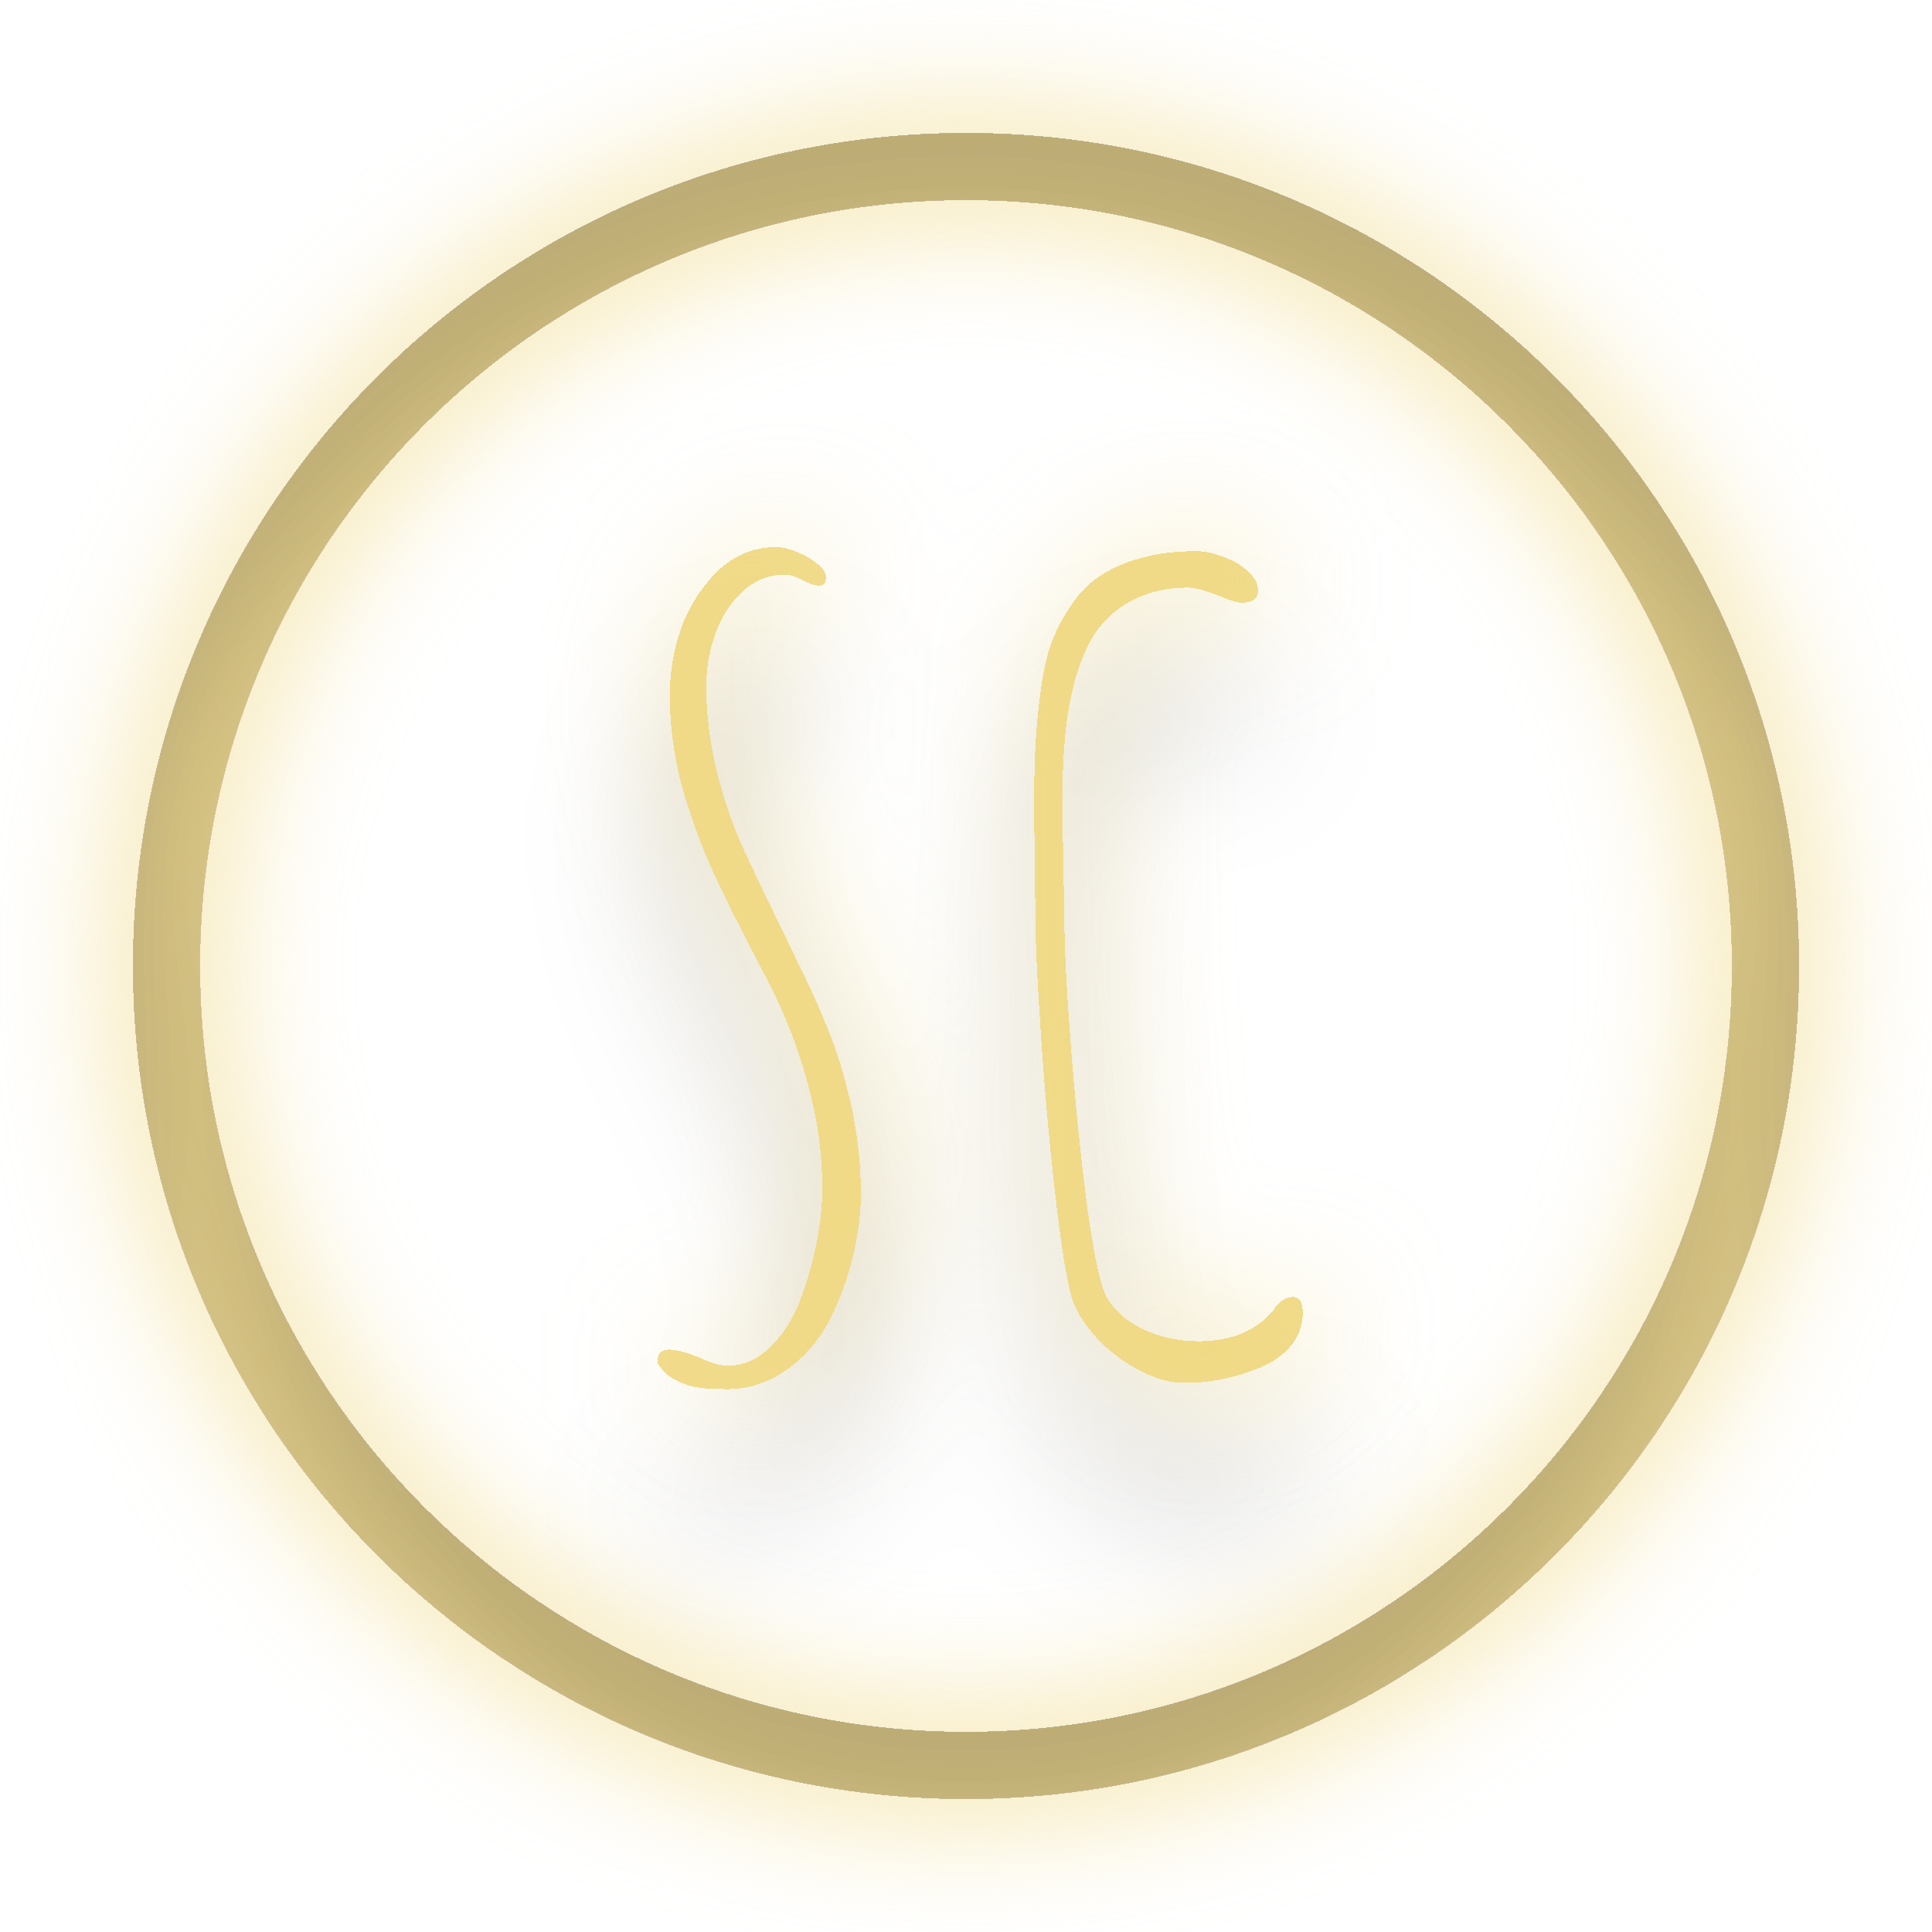
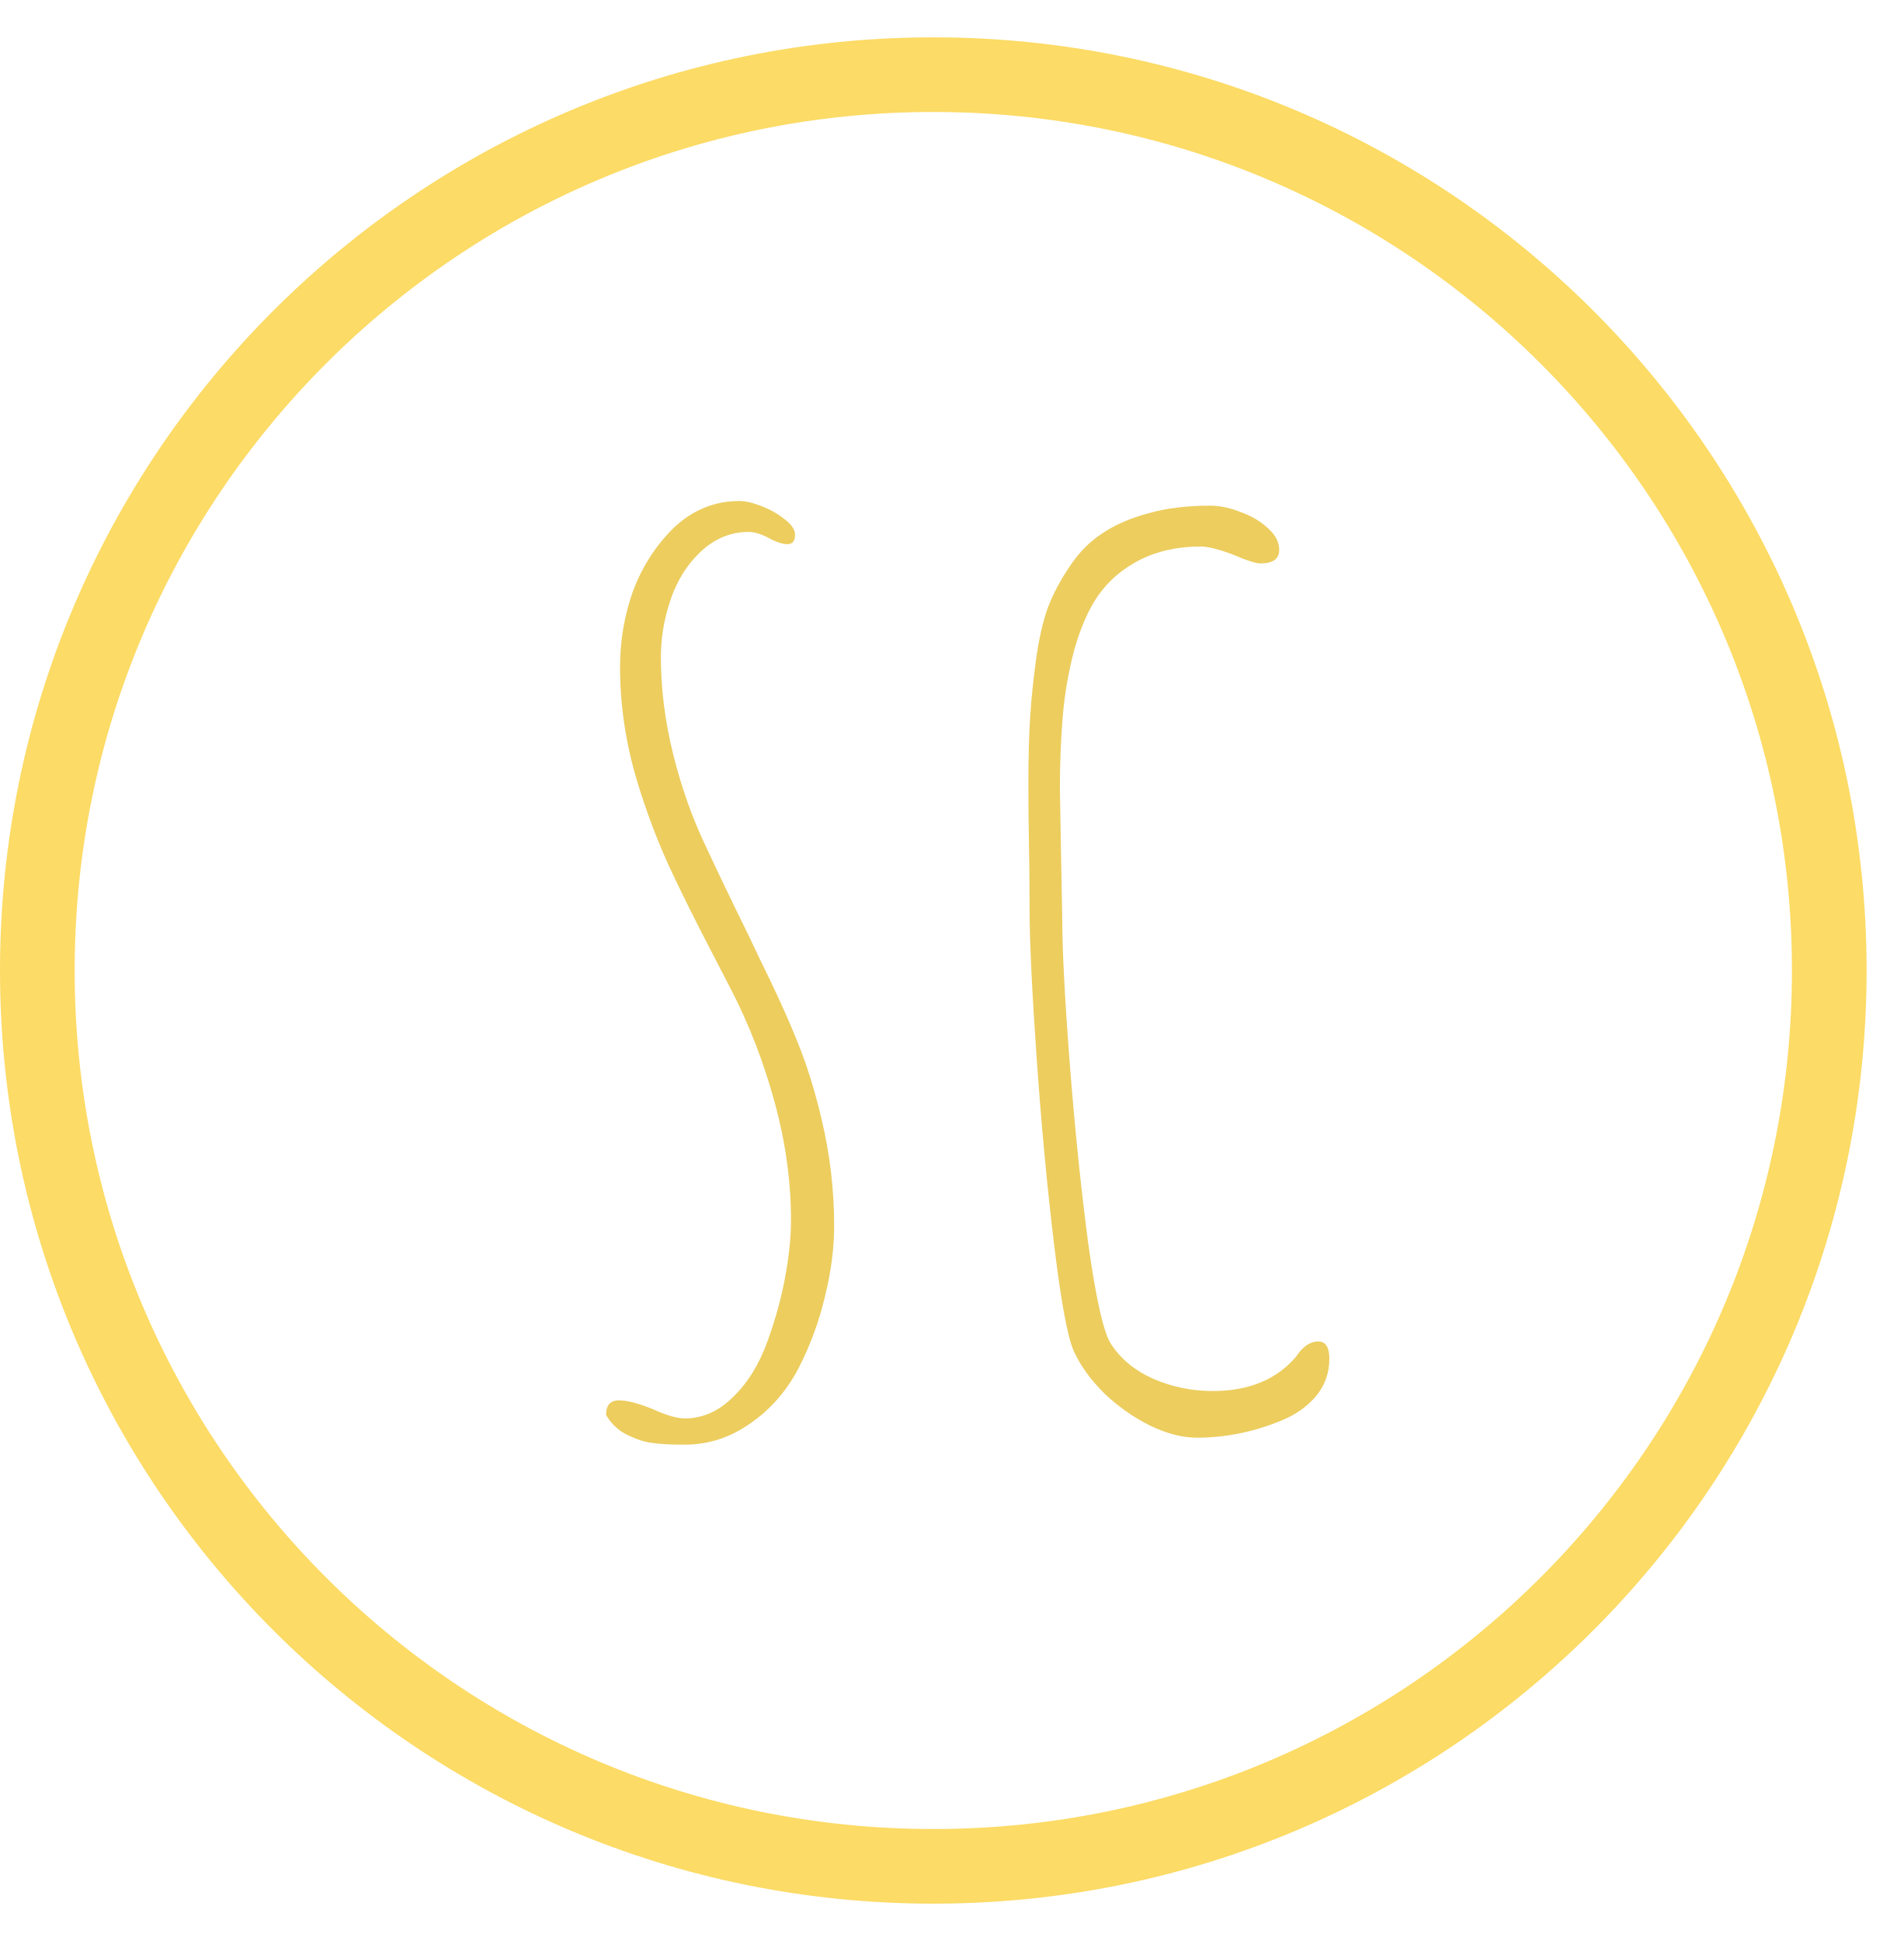
- <svg xmlns="http://www.w3.org/2000/svg" width="58" height="58" viewBox="0 0 58 58" fill="none">
-   <g filter="url(#filter0_f_8_8200)">
-     <path d="M23.812 16.422C23.135 16.422 22.542 16.667 22.031 17.156C21.552 17.635 21.193 18.198 20.953 18.844C20.724 19.49 20.609 20.167 20.609 20.875C20.609 21.906 20.766 22.938 21.078 23.969C21.318 24.75 21.594 25.484 21.906 26.172C22.219 26.849 22.63 27.677 23.141 28.656L23.578 29.5C24.068 30.448 24.458 31.458 24.75 32.531C25.042 33.594 25.188 34.646 25.188 35.688C25.188 36.146 25.135 36.656 25.031 37.219C24.927 37.781 24.771 38.349 24.562 38.922C24.344 39.536 24.037 40.036 23.641 40.422C23.255 40.807 22.823 41 22.344 41C22.135 41 21.849 40.917 21.484 40.75C21.099 40.594 20.797 40.516 20.578 40.516C20.349 40.516 20.234 40.646 20.234 40.906C20.38 41.156 20.578 41.339 20.828 41.453C21.068 41.568 21.281 41.635 21.469 41.656C21.667 41.688 21.958 41.703 22.344 41.703C22.979 41.703 23.568 41.51 24.109 41.125C24.651 40.75 25.083 40.25 25.406 39.625C25.708 39.031 25.938 38.406 26.094 37.75C26.26 37.083 26.344 36.448 26.344 35.844C26.344 34.865 26.229 33.901 26 32.953C25.823 32.203 25.609 31.521 25.359 30.906C25.109 30.281 24.766 29.526 24.328 28.641L24.031 28.016C23.625 27.193 23.25 26.412 22.906 25.672C22.542 24.912 22.25 24.088 22.031 23.203C21.812 22.318 21.703 21.453 21.703 20.609C21.703 20.109 21.781 19.62 21.938 19.141C22.104 18.609 22.375 18.162 22.75 17.797C23.135 17.432 23.568 17.25 24.047 17.25C24.203 17.25 24.38 17.302 24.578 17.406C24.787 17.521 24.958 17.578 25.094 17.578C25.229 17.578 25.297 17.495 25.297 17.328C25.297 17.193 25.208 17.057 25.031 16.922C24.854 16.776 24.646 16.656 24.406 16.562C24.167 16.469 23.969 16.422 23.812 16.422ZM31.578 27.297C31.578 28.172 31.641 29.51 31.766 31.312C31.891 33.104 32.047 34.776 32.234 36.328C32.422 37.88 32.599 38.839 32.766 39.203C32.943 39.589 33.214 39.964 33.578 40.328C33.953 40.682 34.359 40.969 34.797 41.188C35.245 41.406 35.667 41.516 36.062 41.516C36.823 41.516 37.573 41.365 38.312 41.062C38.698 40.906 39.01 40.688 39.25 40.406C39.49 40.115 39.609 39.781 39.609 39.406C39.609 39.094 39.51 38.938 39.312 38.938C39.094 38.938 38.896 39.073 38.719 39.344C38.198 39.958 37.453 40.266 36.484 40.266C35.922 40.266 35.391 40.156 34.891 39.938C34.401 39.719 34.026 39.411 33.766 39.016C33.568 38.724 33.365 37.839 33.156 36.359C32.958 34.87 32.792 33.25 32.656 31.5C32.521 29.75 32.453 28.438 32.453 27.562L32.422 25.891L32.391 24.109C32.391 23.443 32.417 22.797 32.469 22.172C32.521 21.568 32.625 20.974 32.781 20.391C32.948 19.807 33.156 19.333 33.406 18.969C33.688 18.562 34.062 18.24 34.531 18C35.01 17.76 35.552 17.641 36.156 17.641C36.354 17.641 36.646 17.713 37.031 17.859C37.396 18.016 37.641 18.094 37.766 18.094C38.099 18.094 38.266 17.974 38.266 17.734C38.266 17.526 38.167 17.333 37.969 17.156C37.771 16.969 37.526 16.823 37.234 16.719C36.943 16.604 36.672 16.547 36.422 16.547C35.786 16.547 35.234 16.615 34.766 16.75C34.266 16.885 33.849 17.068 33.516 17.297C33.182 17.516 32.896 17.807 32.656 18.172C32.406 18.537 32.208 18.912 32.062 19.297C31.927 19.682 31.823 20.146 31.75 20.688C31.677 21.219 31.625 21.729 31.594 22.219C31.562 22.708 31.547 23.292 31.547 23.969C31.547 24.562 31.552 25.104 31.562 25.594C31.573 26.094 31.578 26.662 31.578 27.297Z" fill="#ECCD5E" fill-opacity="0.7" />
-   </g>
-   <g filter="url(#filter1_d_8_8200)">
-     <path d="M23.312 16.422C22.635 16.422 22.042 16.667 21.531 17.156C21.052 17.635 20.693 18.198 20.453 18.844C20.224 19.49 20.109 20.167 20.109 20.875C20.109 21.906 20.266 22.938 20.578 23.969C20.818 24.75 21.094 25.484 21.406 26.172C21.719 26.849 22.13 27.677 22.641 28.656L23.078 29.5C23.568 30.448 23.958 31.458 24.25 32.531C24.542 33.594 24.688 34.646 24.688 35.688C24.688 36.146 24.635 36.656 24.531 37.219C24.427 37.781 24.271 38.349 24.062 38.922C23.844 39.536 23.537 40.036 23.141 40.422C22.755 40.807 22.323 41 21.844 41C21.635 41 21.349 40.917 20.984 40.75C20.599 40.594 20.297 40.516 20.078 40.516C19.849 40.516 19.734 40.646 19.734 40.906C19.88 41.156 20.078 41.339 20.328 41.453C20.568 41.568 20.781 41.635 20.969 41.656C21.167 41.688 21.458 41.703 21.844 41.703C22.479 41.703 23.068 41.51 23.609 41.125C24.151 40.75 24.583 40.25 24.906 39.625C25.208 39.031 25.438 38.406 25.594 37.75C25.76 37.083 25.844 36.448 25.844 35.844C25.844 34.865 25.729 33.901 25.5 32.953C25.323 32.203 25.109 31.521 24.859 30.906C24.609 30.281 24.266 29.526 23.828 28.641L23.531 28.016C23.125 27.193 22.75 26.412 22.406 25.672C22.042 24.912 21.75 24.088 21.531 23.203C21.312 22.318 21.203 21.453 21.203 20.609C21.203 20.109 21.281 19.62 21.438 19.141C21.604 18.609 21.875 18.162 22.25 17.797C22.635 17.432 23.068 17.25 23.547 17.25C23.703 17.25 23.88 17.302 24.078 17.406C24.287 17.521 24.458 17.578 24.594 17.578C24.729 17.578 24.797 17.495 24.797 17.328C24.797 17.193 24.708 17.057 24.531 16.922C24.354 16.776 24.146 16.656 23.906 16.562C23.667 16.469 23.469 16.422 23.312 16.422ZM31.078 27.297C31.078 28.172 31.141 29.51 31.266 31.312C31.391 33.104 31.547 34.776 31.734 36.328C31.922 37.88 32.099 38.839 32.266 39.203C32.443 39.589 32.714 39.964 33.078 40.328C33.453 40.682 33.859 40.969 34.297 41.188C34.745 41.406 35.167 41.516 35.562 41.516C36.323 41.516 37.073 41.365 37.812 41.062C38.198 40.906 38.51 40.688 38.75 40.406C38.99 40.115 39.109 39.781 39.109 39.406C39.109 39.094 39.01 38.938 38.812 38.938C38.594 38.938 38.396 39.073 38.219 39.344C37.698 39.958 36.953 40.266 35.984 40.266C35.422 40.266 34.891 40.156 34.391 39.938C33.901 39.719 33.526 39.411 33.266 39.016C33.068 38.724 32.865 37.839 32.656 36.359C32.458 34.87 32.292 33.25 32.156 31.5C32.021 29.75 31.953 28.438 31.953 27.562L31.922 25.891L31.891 24.109C31.891 23.443 31.917 22.797 31.969 22.172C32.021 21.568 32.125 20.974 32.281 20.391C32.448 19.807 32.656 19.333 32.906 18.969C33.188 18.562 33.562 18.24 34.031 18C34.51 17.76 35.052 17.641 35.656 17.641C35.854 17.641 36.146 17.713 36.531 17.859C36.896 18.016 37.141 18.094 37.266 18.094C37.599 18.094 37.766 17.974 37.766 17.734C37.766 17.526 37.667 17.333 37.469 17.156C37.271 16.969 37.026 16.823 36.734 16.719C36.443 16.604 36.172 16.547 35.922 16.547C35.286 16.547 34.734 16.615 34.266 16.75C33.766 16.885 33.349 17.068 33.016 17.297C32.682 17.516 32.396 17.807 32.156 18.172C31.906 18.537 31.708 18.912 31.562 19.297C31.427 19.682 31.323 20.146 31.25 20.688C31.177 21.219 31.125 21.729 31.094 22.219C31.062 22.708 31.047 23.292 31.047 23.969C31.047 24.562 31.052 25.104 31.062 25.594C31.073 26.094 31.078 26.662 31.078 27.297Z" fill="#ECCD5E" fill-opacity="0.7" shape-rendering="crispEdges" />
-   </g>
-   <g filter="url(#filter2_f_8_8200)">
-     <circle cx="29" cy="29" r="24" stroke="#ECCD5E" stroke-opacity="0.8" stroke-width="2" />
-   </g>
-   <g filter="url(#filter3_i_8_8200)">
-     <circle cx="29" cy="29" r="24" stroke="#FCDB66" stroke-opacity="0.5" stroke-width="2" />
-   </g>
-   <defs>
-     <filter id="filter0_f_8_8200" x="16.234" y="12.422" width="27.375" height="33.281" filterUnits="userSpaceOnUse" color-interpolation-filters="sRGB">
-       <feFlood flood-opacity="0" result="BackgroundImageFix" />
-       <feBlend mode="normal" in="SourceGraphic" in2="BackgroundImageFix" result="shape" />
-       <feGaussianBlur stdDeviation="2" result="effect1_foregroundBlur_8_8200" />
-     </filter>
-     <filter id="filter1_d_8_8200" x="15.734" y="16.422" width="27.375" height="33.281" filterUnits="userSpaceOnUse" color-interpolation-filters="sRGB">
-       <feFlood flood-opacity="0" result="BackgroundImageFix" />
-       <feColorMatrix in="SourceAlpha" type="matrix" values="0 0 0 0 0 0 0 0 0 0 0 0 0 0 0 0 0 0 127 0" result="hardAlpha" />
-       <feOffset dy="4" />
-       <feGaussianBlur stdDeviation="2" />
-       <feComposite in2="hardAlpha" operator="out" />
-       <feColorMatrix type="matrix" values="0 0 0 0 0 0 0 0 0 0 0 0 0 0 0 0 0 0 0.25 0" />
-       <feBlend mode="normal" in2="BackgroundImageFix" result="effect1_dropShadow_8_8200" />
-       <feBlend mode="normal" in="SourceGraphic" in2="effect1_dropShadow_8_8200" result="shape" />
-     </filter>
-     <filter id="filter2_f_8_8200" x="0" y="0" width="58" height="58" filterUnits="userSpaceOnUse" color-interpolation-filters="sRGB">
-       <feFlood flood-opacity="0" result="BackgroundImageFix" />
-       <feBlend mode="normal" in="SourceGraphic" in2="BackgroundImageFix" result="shape" />
-       <feGaussianBlur stdDeviation="2" result="effect1_foregroundBlur_8_8200" />
-     </filter>
-     <filter id="filter3_i_8_8200" x="4" y="4" width="50" height="54" filterUnits="userSpaceOnUse" color-interpolation-filters="sRGB">
-       <feFlood flood-opacity="0" result="BackgroundImageFix" />
-       <feBlend mode="normal" in="SourceGraphic" in2="BackgroundImageFix" result="shape" />
-       <feColorMatrix in="SourceAlpha" type="matrix" values="0 0 0 0 0 0 0 0 0 0 0 0 0 0 0 0 0 0 127 0" result="hardAlpha" />
-       <feOffset dy="4" />
-       <feGaussianBlur stdDeviation="2" />
-       <feComposite in2="hardAlpha" operator="arithmetic" k2="-1" k3="1" />
-       <feColorMatrix type="matrix" values="0 0 0 0 0 0 0 0 0 0 0 0 0 0 0 0 0 0 0.25 0" />
-       <feBlend mode="normal" in2="shape" result="effect1_innerShadow_8_8200" />
-     </filter>
-   </defs>
+ <svg xmlns="http://www.w3.org/2000/svg" width="51" height="52" viewBox="0 0 51 52" fill="none">
+   <path d="M19.812 13.422C19.135 13.422 18.542 13.667 18.031 14.156C17.552 14.635 17.193 15.198 16.953 15.844C16.724 16.49 16.609 17.167 16.609 17.875C16.609 18.906 16.766 19.938 17.078 20.969C17.318 21.75 17.594 22.484 17.906 23.172C18.219 23.849 18.63 24.677 19.141 25.656L19.578 26.5C20.068 27.448 20.458 28.458 20.75 29.531C21.042 30.594 21.188 31.646 21.188 32.688C21.188 33.146 21.135 33.656 21.031 34.219C20.927 34.781 20.771 35.349 20.562 35.922C20.344 36.536 20.037 37.036 19.641 37.422C19.255 37.807 18.823 38 18.344 38C18.135 38 17.849 37.917 17.484 37.75C17.099 37.594 16.797 37.516 16.578 37.516C16.349 37.516 16.234 37.646 16.234 37.906C16.38 38.156 16.578 38.339 16.828 38.453C17.068 38.568 17.281 38.635 17.469 38.656C17.667 38.688 17.958 38.703 18.344 38.703C18.979 38.703 19.568 38.51 20.109 38.125C20.651 37.75 21.083 37.25 21.406 36.625C21.708 36.031 21.938 35.406 22.094 34.75C22.26 34.083 22.344 33.448 22.344 32.844C22.344 31.865 22.229 30.901 22 29.953C21.823 29.203 21.609 28.521 21.359 27.906C21.109 27.281 20.766 26.526 20.328 25.641L20.031 25.016C19.625 24.193 19.25 23.412 18.906 22.672C18.542 21.912 18.25 21.088 18.031 20.203C17.812 19.318 17.703 18.453 17.703 17.609C17.703 17.109 17.781 16.62 17.938 16.141C18.104 15.609 18.375 15.162 18.75 14.797C19.135 14.432 19.568 14.25 20.047 14.25C20.203 14.25 20.38 14.302 20.578 14.406C20.787 14.521 20.958 14.578 21.094 14.578C21.229 14.578 21.297 14.495 21.297 14.328C21.297 14.193 21.208 14.057 21.031 13.922C20.854 13.776 20.646 13.656 20.406 13.562C20.167 13.469 19.969 13.422 19.812 13.422ZM27.578 24.297C27.578 25.172 27.641 26.51 27.766 28.312C27.891 30.104 28.047 31.776 28.234 33.328C28.422 34.88 28.599 35.839 28.766 36.203C28.943 36.589 29.213 36.964 29.578 37.328C29.953 37.682 30.359 37.969 30.797 38.188C31.245 38.406 31.667 38.516 32.062 38.516C32.823 38.516 33.573 38.365 34.312 38.062C34.698 37.906 35.01 37.688 35.25 37.406C35.49 37.115 35.609 36.781 35.609 36.406C35.609 36.094 35.51 35.938 35.312 35.938C35.094 35.938 34.896 36.073 34.719 36.344C34.198 36.958 33.453 37.266 32.484 37.266C31.922 37.266 31.391 37.156 30.891 36.938C30.401 36.719 30.026 36.411 29.766 36.016C29.568 35.724 29.365 34.839 29.156 33.359C28.958 31.87 28.792 30.25 28.656 28.5C28.521 26.75 28.453 25.438 28.453 24.562L28.422 22.891L28.391 21.109C28.391 20.443 28.417 19.797 28.469 19.172C28.521 18.568 28.625 17.974 28.781 17.391C28.948 16.807 29.156 16.333 29.406 15.969C29.688 15.562 30.062 15.24 30.531 15C31.01 14.76 31.552 14.641 32.156 14.641C32.354 14.641 32.646 14.713 33.031 14.859C33.396 15.016 33.641 15.094 33.766 15.094C34.099 15.094 34.266 14.974 34.266 14.734C34.266 14.526 34.167 14.333 33.969 14.156C33.771 13.969 33.526 13.823 33.234 13.719C32.943 13.604 32.672 13.547 32.422 13.547C31.787 13.547 31.234 13.615 30.766 13.75C30.266 13.885 29.849 14.068 29.516 14.297C29.182 14.516 28.896 14.807 28.656 15.172C28.406 15.537 28.208 15.912 28.062 16.297C27.927 16.682 27.823 17.146 27.75 17.688C27.677 18.219 27.625 18.729 27.594 19.219C27.562 19.708 27.547 20.292 27.547 20.969C27.547 21.562 27.552 22.104 27.562 22.594C27.573 23.094 27.578 23.662 27.578 24.297Z" fill="#ECCD5E" />
+   <circle cx="25" cy="26" r="24" stroke="#FCDB66" stroke-width="2" />
</svg>
